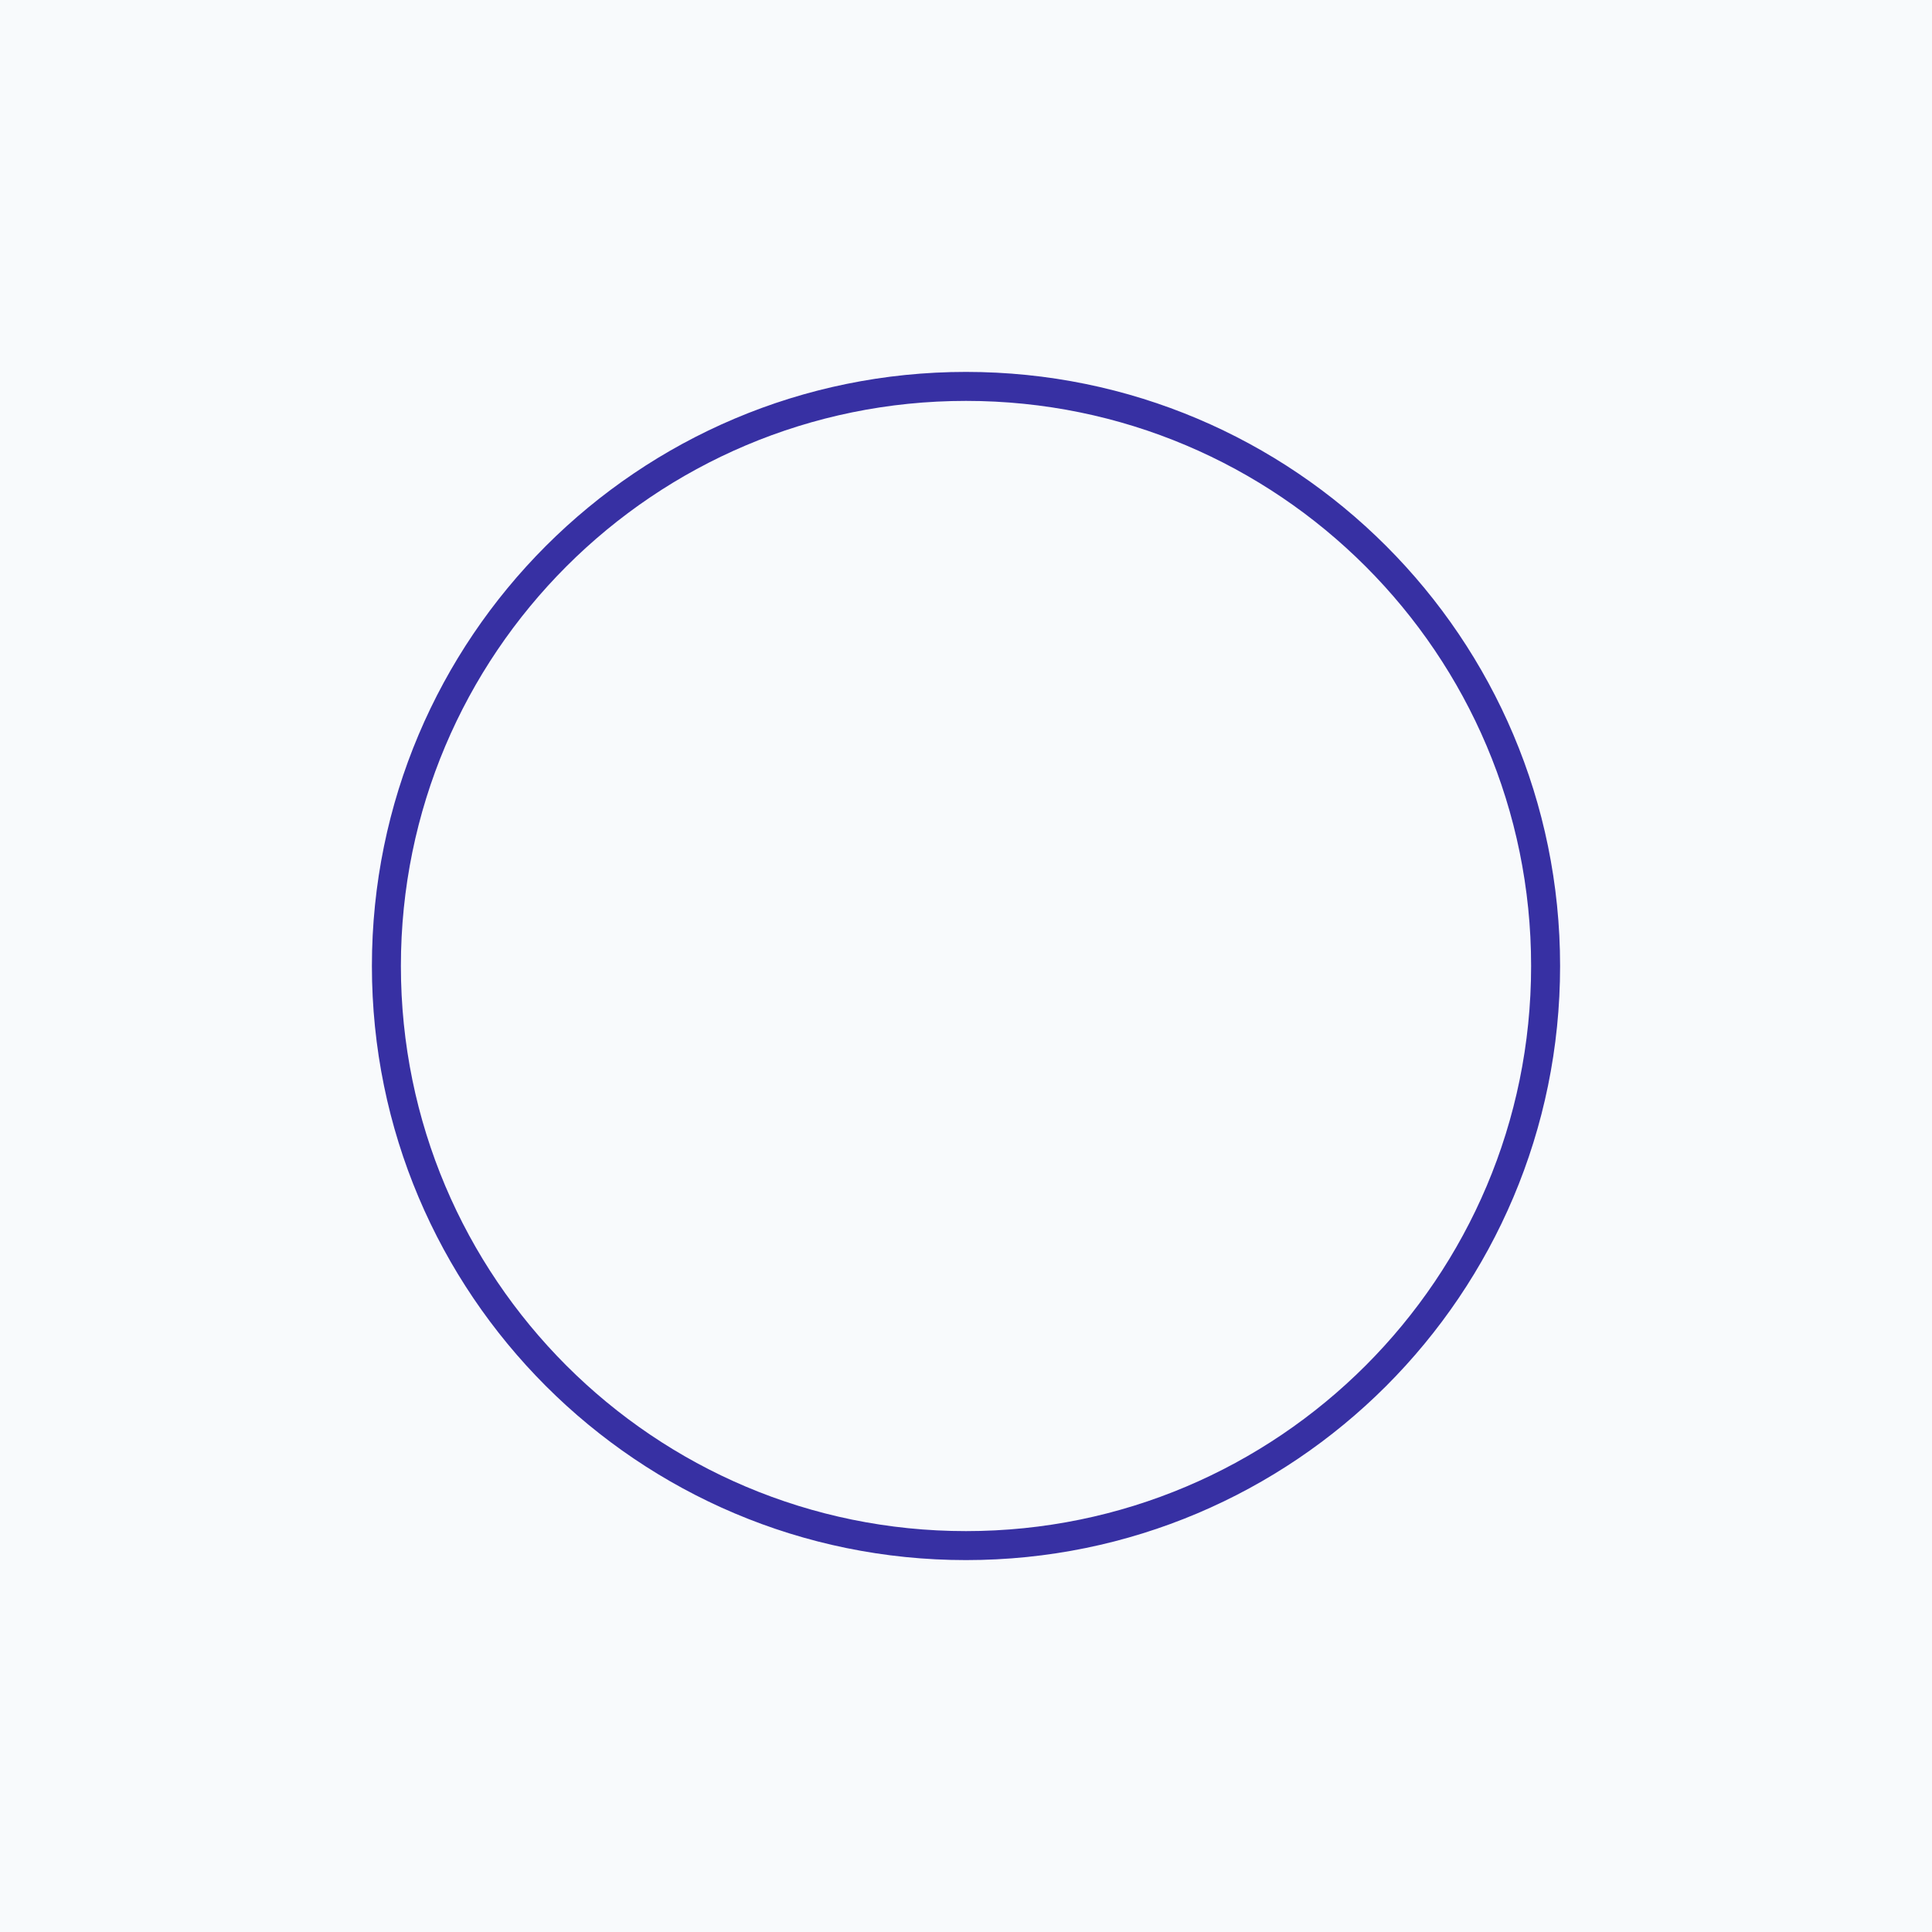
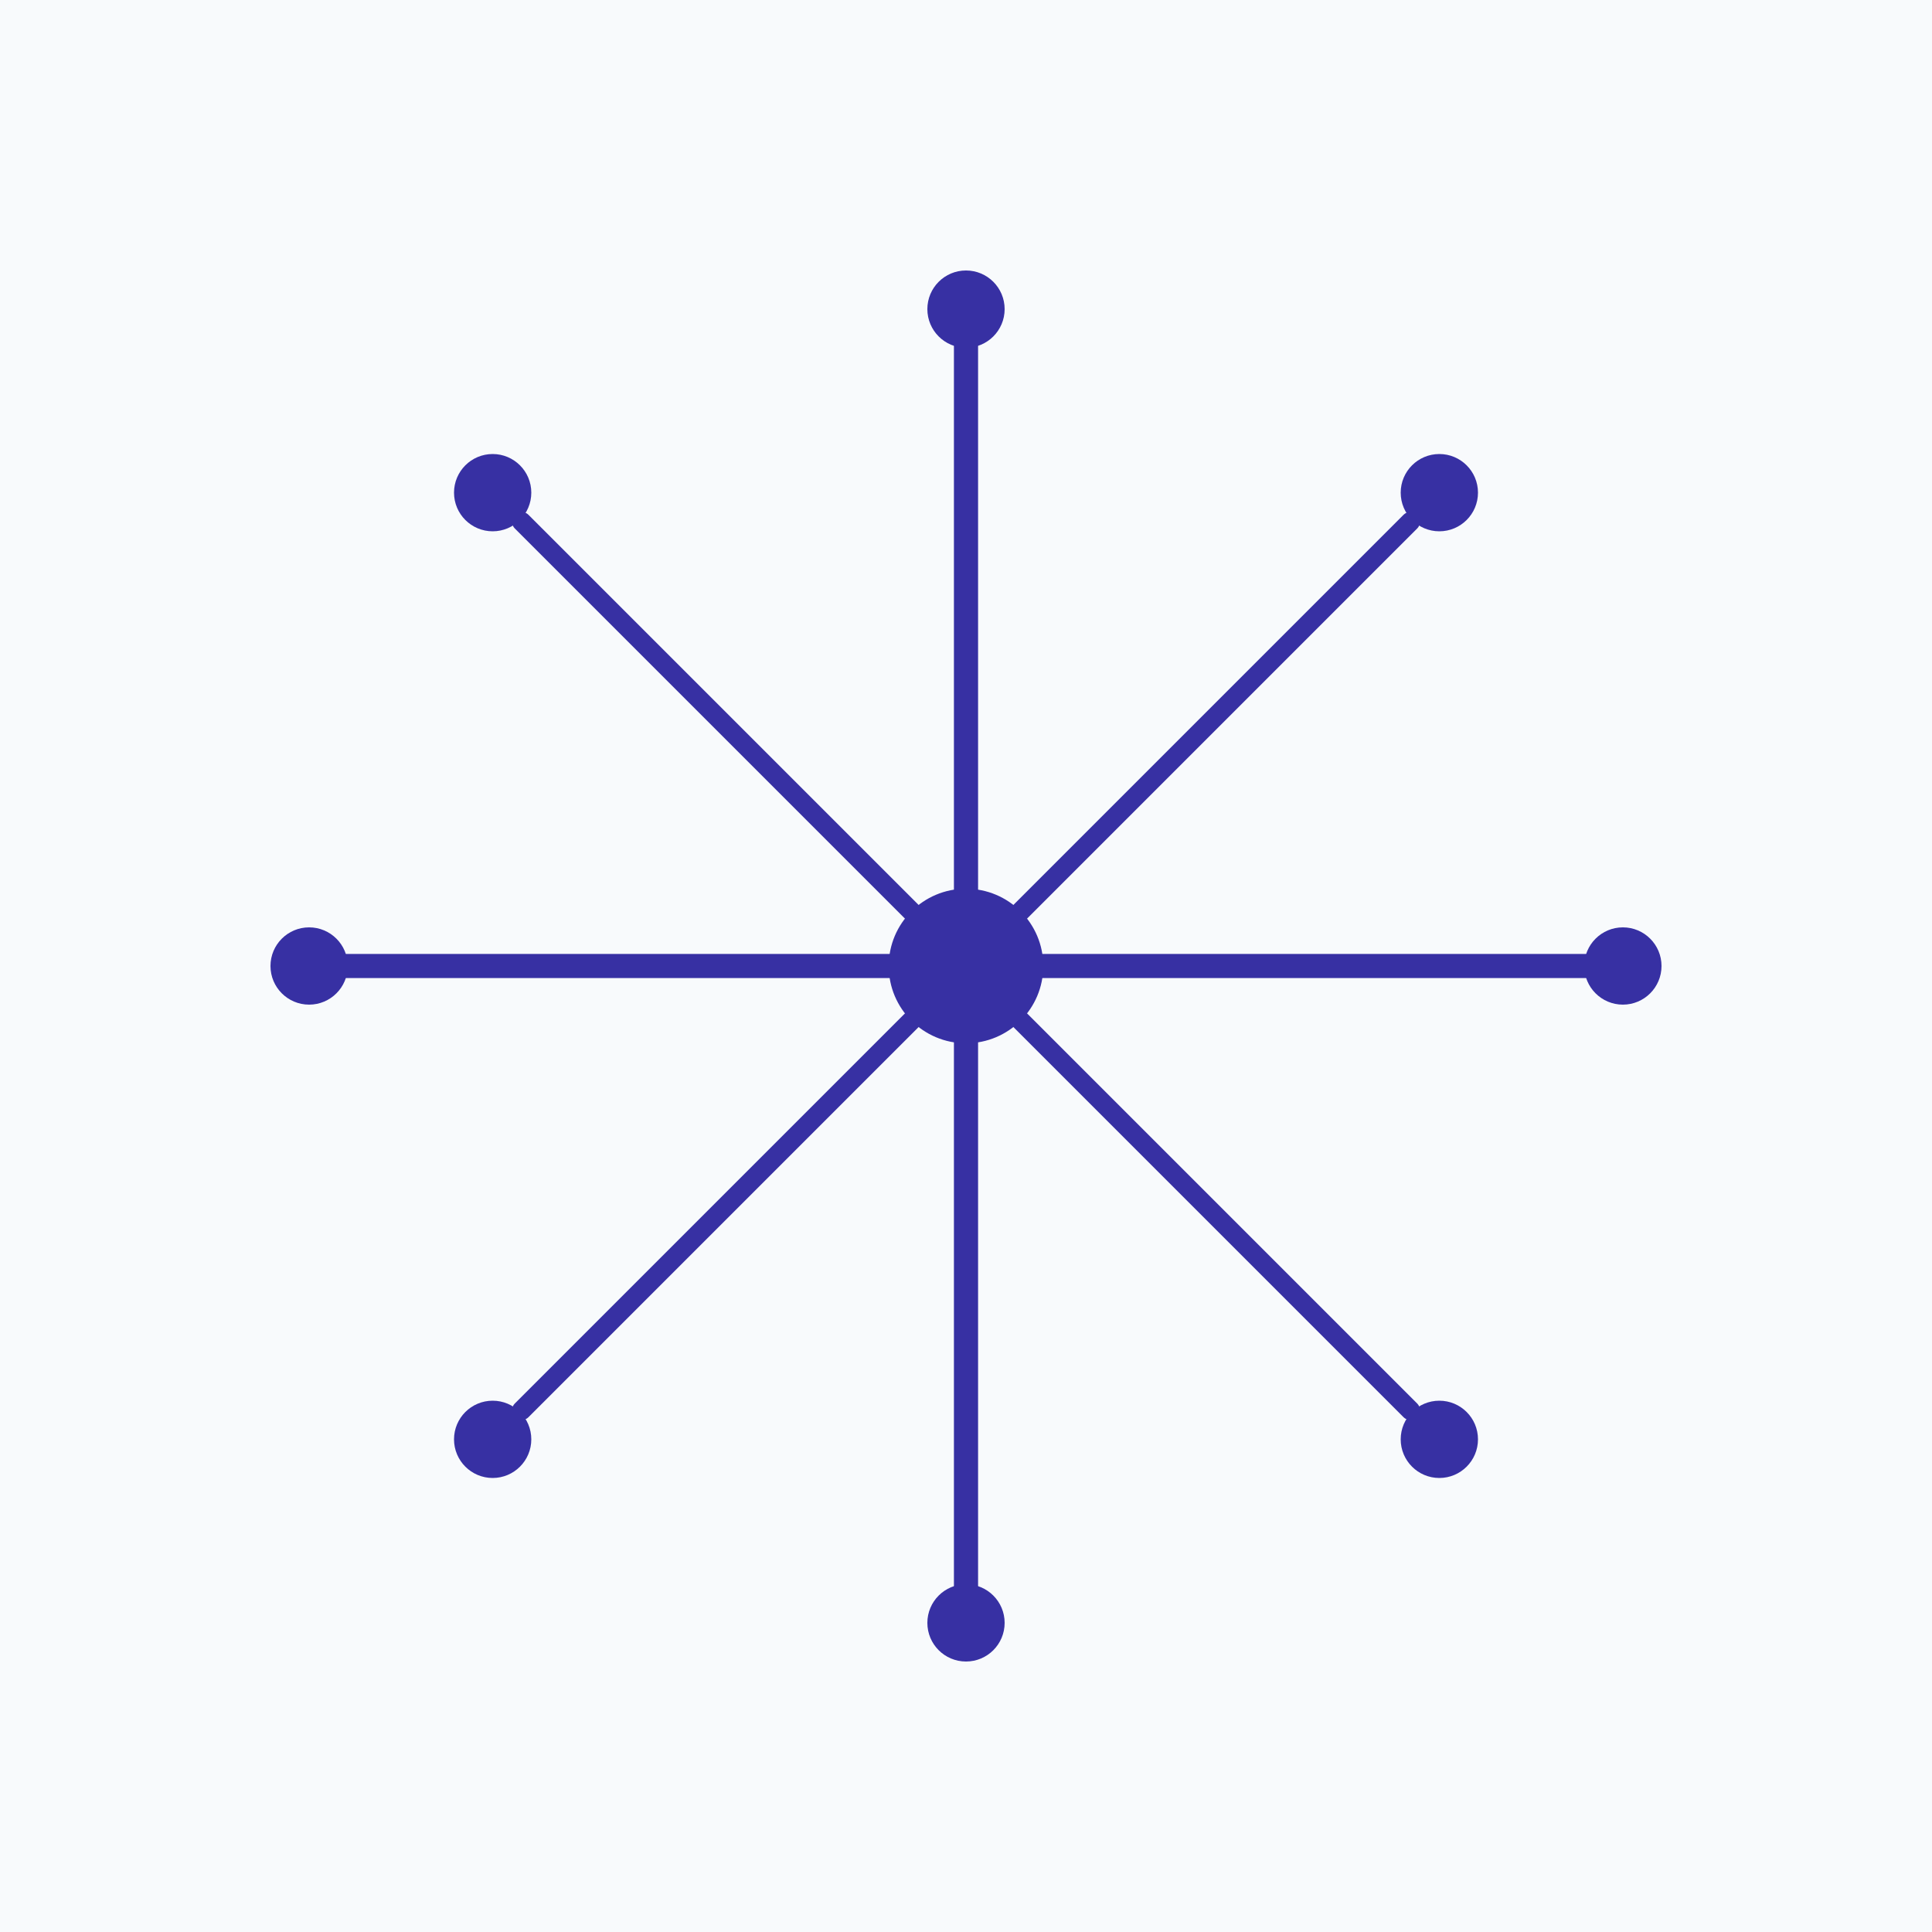
<svg xmlns="http://www.w3.org/2000/svg" viewBox="0 0 200 200">
  <rect width="200" height="200" fill="#F8FAFC" />
-   <circle cx="100" cy="100" r="60" fill="none" stroke="#3730A3" stroke-width="3" />
+   <circle cx="100" cy="100" r="8" fill="#3730A3" />
+   <line x1="100" y1="100" x2="100" y2="35" stroke="#3730A3" stroke-width="2.5" stroke-linecap="round" />
+   <line x1="100" y1="100" x2="100" y2="165" stroke="#3730A3" stroke-width="2.5" stroke-linecap="round" />
+   <line x1="100" y1="100" x2="35" y2="100" stroke="#3730A3" stroke-width="2.5" stroke-linecap="round" />
+   <line x1="100" y1="100" x2="165" y2="100" stroke="#3730A3" stroke-width="2.5" stroke-linecap="round" />
+   <line x1="100" y1="100" x2="54" y2="54" stroke="#3730A3" stroke-width="2" stroke-linecap="round" />
+   <line x1="100" y1="100" x2="146" y2="54" stroke="#3730A3" stroke-width="2" stroke-linecap="round" />
+   <line x1="100" y1="100" x2="54" y2="146" stroke="#3730A3" stroke-width="2" stroke-linecap="round" />
+   <line x1="100" y1="100" x2="146" y2="146" stroke="#3730A3" stroke-width="2" stroke-linecap="round" />
+   <circle cx="100" cy="32" r="4" fill="#3730A3" />
+   <circle cx="100" cy="168" r="4" fill="#3730A3" />
+   <circle cx="32" cy="100" r="4" fill="#3730A3" />
+   <circle cx="168" cy="100" r="4" fill="#3730A3" />
+   <circle cx="51" cy="51" r="4" fill="#3730A3" />
+   <circle cx="149" cy="51" r="4" fill="#3730A3" />
+   <circle cx="51" cy="149" r="4" fill="#3730A3" />
+   <circle cx="149" cy="149" r="4" fill="#3730A3" />
</svg>
